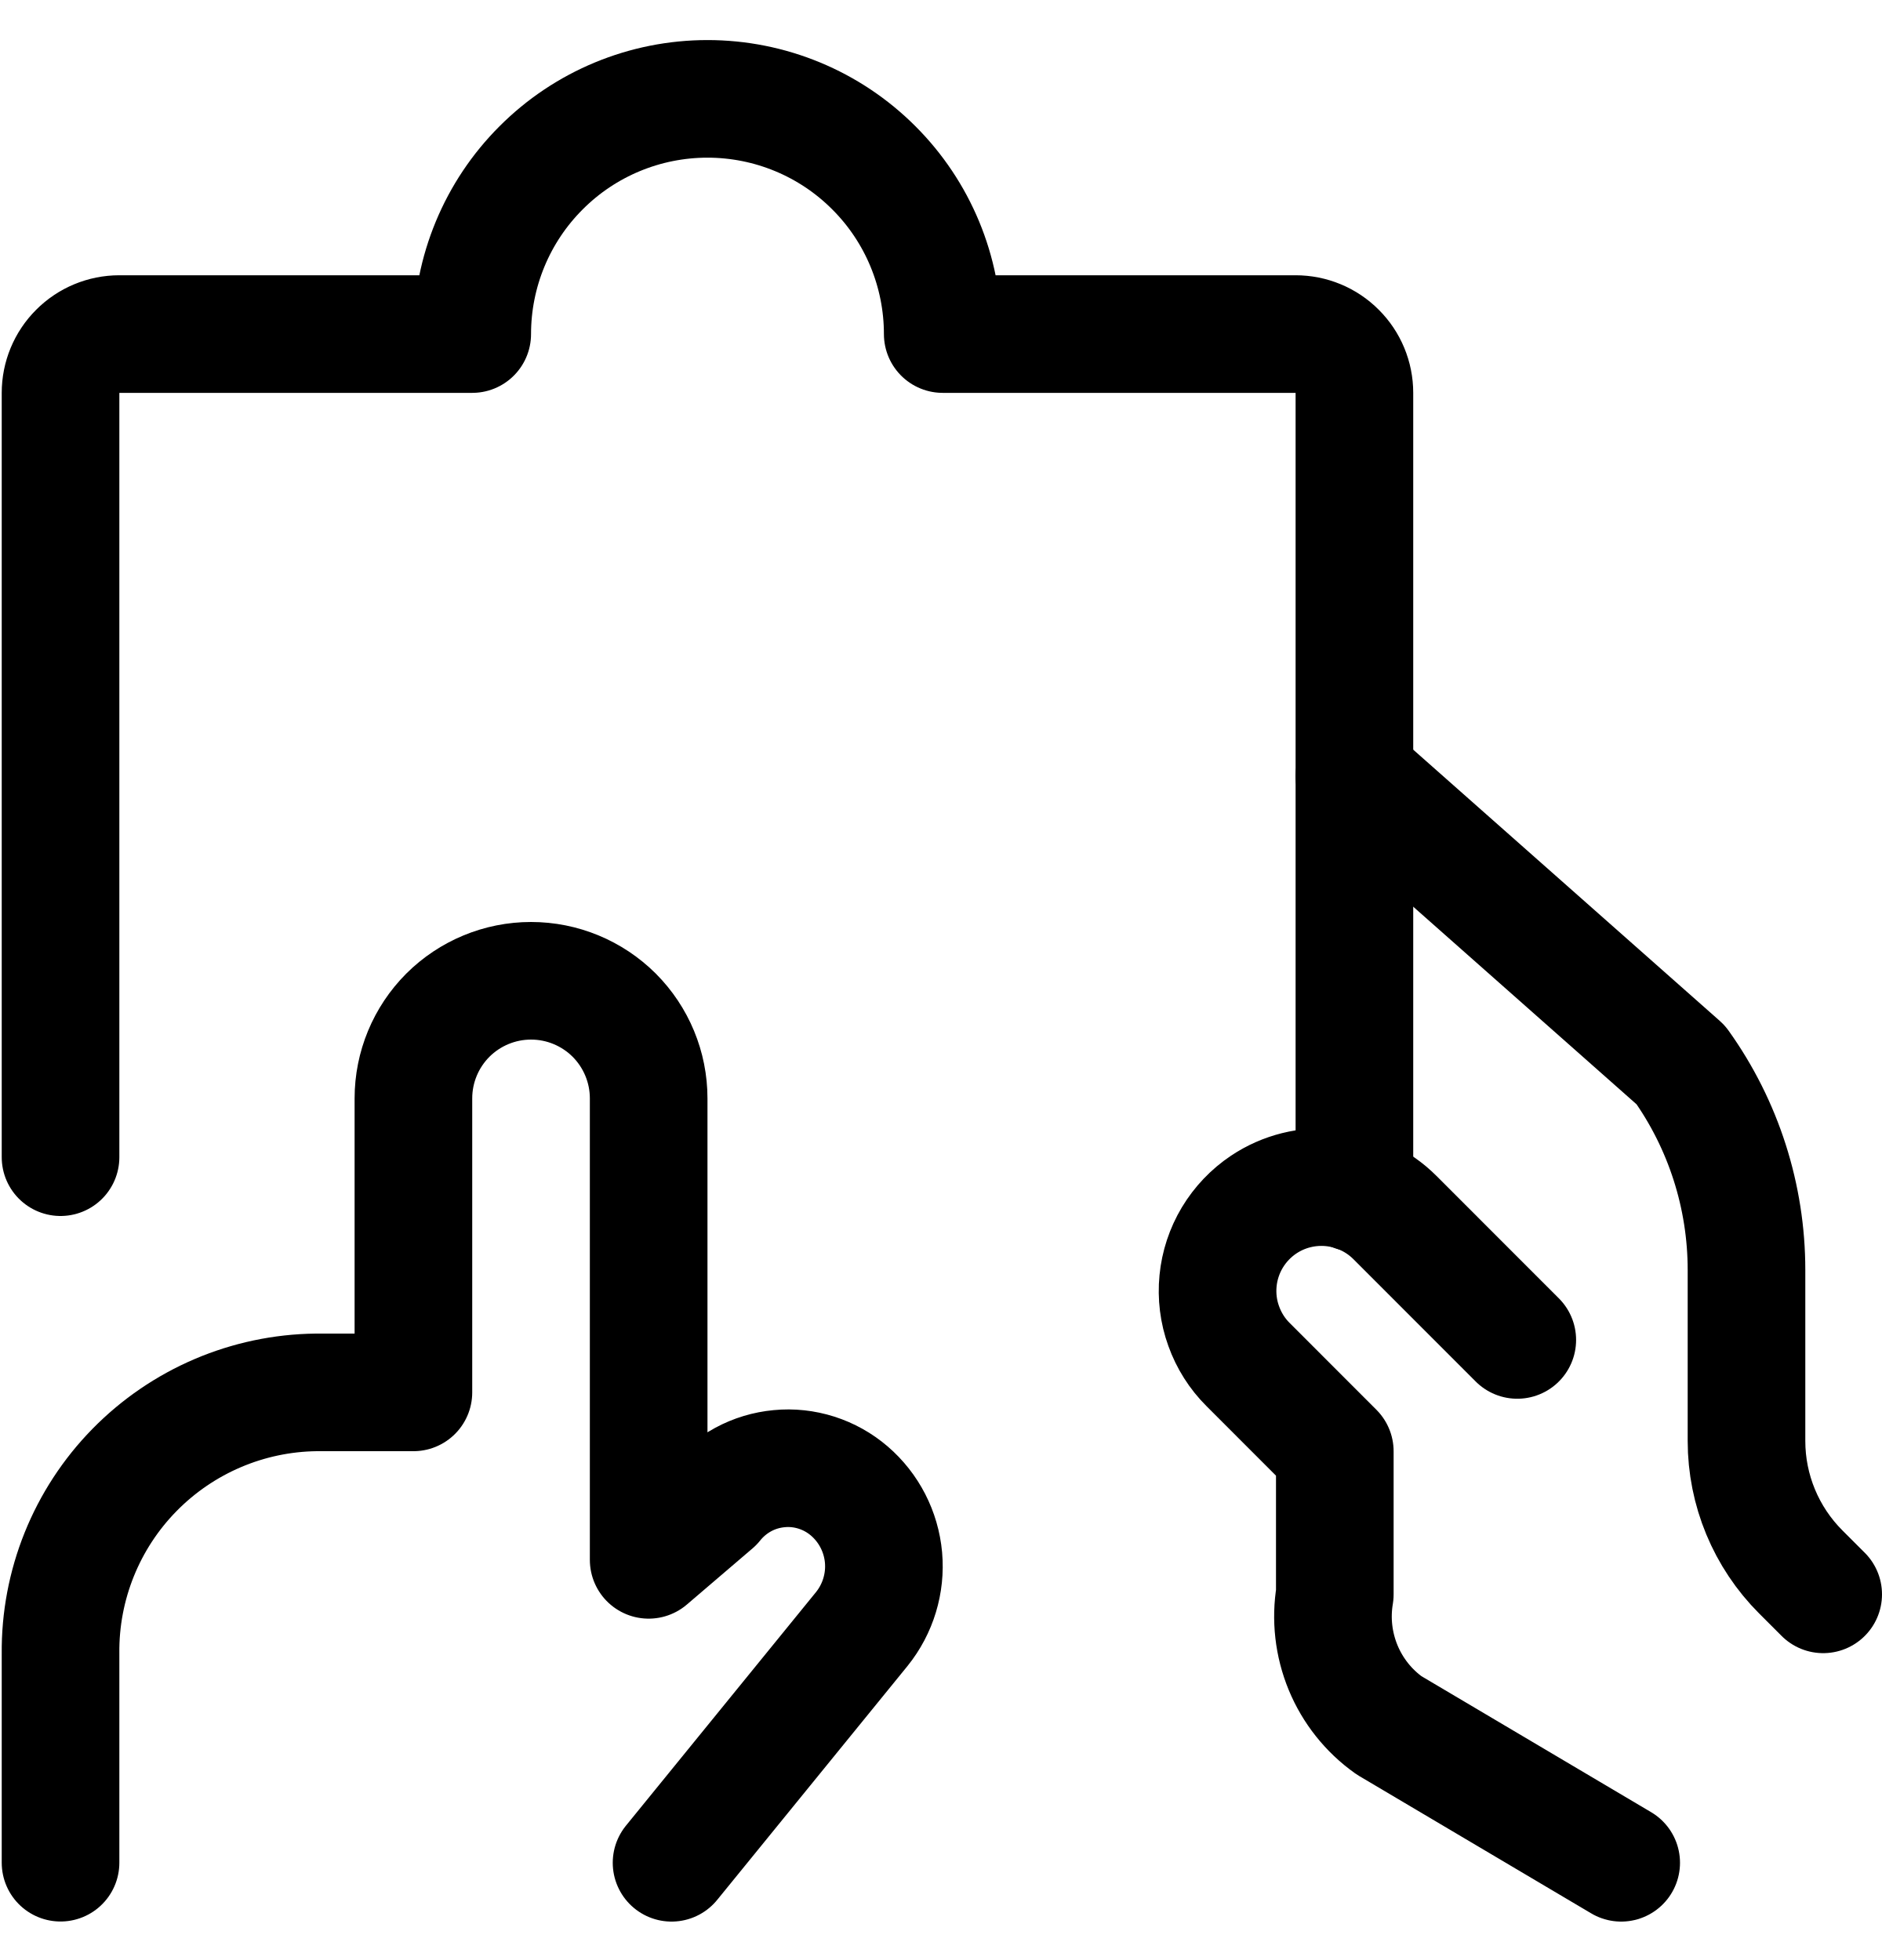
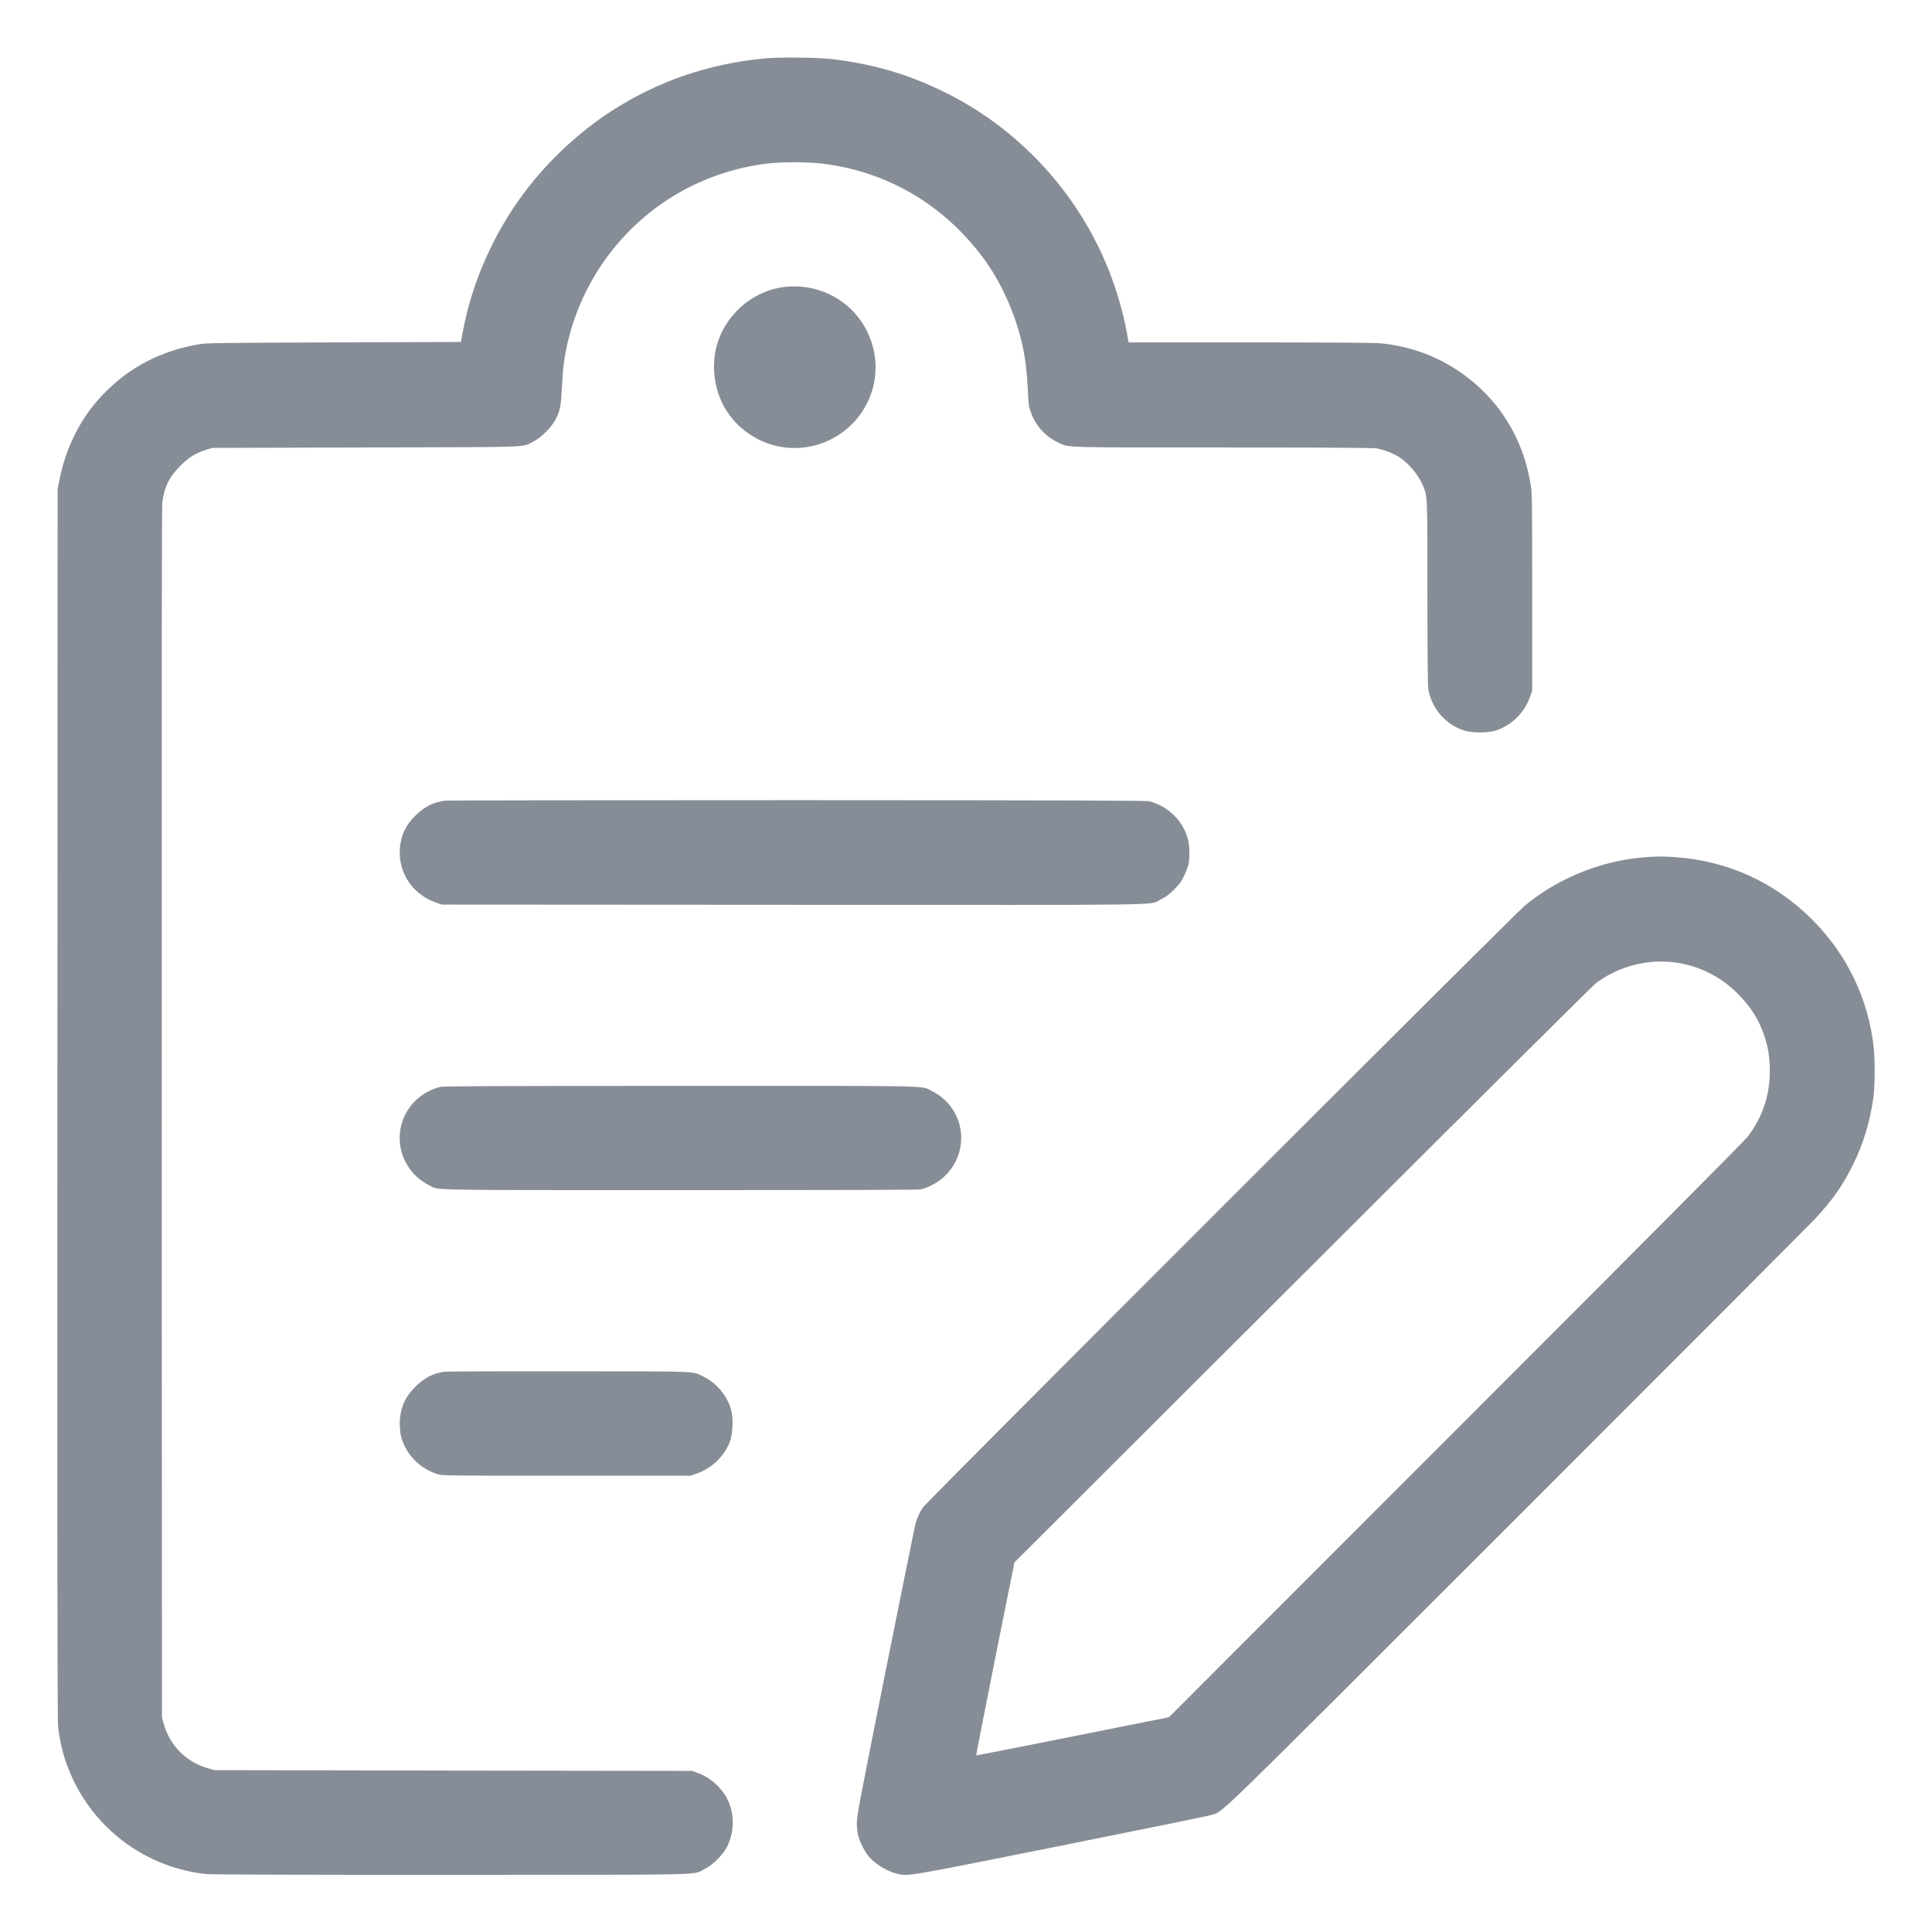
- <svg xmlns="http://www.w3.org/2000/svg" width="24" height="25" viewBox="0 0 24 25" fill="none">
-   <path d="M20.674 23.76L17.714 22.007C17.453 21.822 17.25 21.566 17.128 21.271C17.006 20.975 16.969 20.651 17.022 20.336V18.512L15.916 17.405C15.777 17.267 15.671 17.099 15.605 16.914C15.538 16.73 15.514 16.532 15.533 16.337C15.552 16.142 15.614 15.954 15.715 15.785C15.816 15.617 15.953 15.473 16.116 15.364V15.364C16.371 15.194 16.677 15.118 16.982 15.148C17.287 15.179 17.572 15.313 17.789 15.53L19.349 17.091" stroke="currentColor" stroke-width="1.5" stroke-linecap="round" stroke-linejoin="round" />
-   <path d="M17.272 9.9L21.434 13.583C21.979 14.346 22.272 15.261 22.272 16.199V18.38C22.272 19.006 22.521 19.607 22.964 20.05L23.25 20.336" stroke="currentColor" stroke-width="1.5" stroke-linecap="round" stroke-linejoin="round" />
-   <path d="M8.564 23.76L10.99 20.778C11.197 20.521 11.296 20.194 11.267 19.866C11.237 19.537 11.081 19.233 10.831 19.018C10.709 18.913 10.566 18.833 10.412 18.784C10.258 18.735 10.096 18.717 9.936 18.733C9.775 18.748 9.619 18.795 9.477 18.872C9.335 18.949 9.21 19.054 9.109 19.18L8.272 19.896V14.01C8.272 13.612 8.114 13.231 7.833 12.949C7.551 12.668 7.17 12.51 6.772 12.51C6.374 12.51 5.993 12.668 5.711 12.949C5.43 13.231 5.272 13.612 5.272 14.01V17.76H4.033C3.159 17.77 2.325 18.127 1.713 18.752C1.102 19.376 0.763 20.218 0.772 21.092V23.759" stroke="currentColor" stroke-width="1.5" stroke-linecap="round" stroke-linejoin="round" />
-   <path d="M17.272 15.213V5.011C17.272 4.812 17.193 4.621 17.052 4.481C16.912 4.34 16.721 4.261 16.522 4.261H12.022C12.022 3.465 11.706 2.702 11.143 2.14C10.581 1.577 9.818 1.261 9.022 1.261C8.226 1.261 7.463 1.577 6.901 2.14C6.338 2.702 6.022 3.465 6.022 4.261H1.522C1.323 4.261 1.132 4.34 0.992 4.481C0.851 4.621 0.772 4.812 0.772 5.011V14.76" stroke="currentColor" stroke-width="1.5" stroke-linecap="round" stroke-linejoin="round" />
+ <svg xmlns="http://www.w3.org/2000/svg" width="18" height="18" viewBox="0 0 18 18" fill="none">
+   <path fill-rule="evenodd" clip-rule="evenodd" d="M7.125 0.544C6.601 0.594 6.13 0.756 5.699 1.033C5.395 1.23 5.111 1.494 4.89 1.787C4.601 2.169 4.395 2.635 4.311 3.095L4.294 3.186L3.114 3.19C2.031 3.194 1.928 3.195 1.858 3.207C1.5 3.267 1.204 3.421 0.961 3.674C0.753 3.89 0.615 4.161 0.553 4.475L0.537 4.554L0.535 10.278C0.533 14.421 0.535 16.024 0.541 16.082C0.576 16.429 0.735 16.762 0.987 17.014C1.238 17.265 1.564 17.421 1.919 17.46C1.961 17.465 2.784 17.468 4.191 17.467C6.649 17.467 6.447 17.472 6.56 17.416C6.639 17.377 6.73 17.288 6.771 17.211C6.853 17.053 6.844 16.854 6.748 16.713C6.686 16.622 6.597 16.552 6.495 16.516L6.448 16.499L4.223 16.496L1.999 16.492L1.941 16.476C1.736 16.418 1.584 16.266 1.525 16.06L1.509 16.002L1.507 10.379C1.506 6.519 1.507 4.734 1.512 4.685C1.528 4.541 1.576 4.442 1.685 4.335C1.762 4.259 1.828 4.219 1.923 4.19L1.977 4.173L3.406 4.169C5.001 4.165 4.857 4.17 4.969 4.114C5.044 4.076 5.142 3.978 5.179 3.903C5.219 3.823 5.227 3.78 5.235 3.614C5.239 3.532 5.247 3.429 5.253 3.384C5.346 2.718 5.744 2.128 6.327 1.795C6.588 1.646 6.889 1.549 7.186 1.52C7.307 1.508 7.532 1.51 7.651 1.523C8.259 1.594 8.789 1.903 9.161 2.404C9.332 2.634 9.467 2.939 9.529 3.232C9.555 3.355 9.568 3.47 9.576 3.633C9.581 3.76 9.584 3.784 9.602 3.834C9.645 3.963 9.735 4.063 9.861 4.124C9.962 4.172 9.88 4.169 11.401 4.169C12.323 4.169 12.792 4.172 12.823 4.177C12.887 4.187 12.984 4.225 13.036 4.259C13.129 4.32 13.217 4.427 13.257 4.524C13.3 4.63 13.299 4.601 13.299 5.523C13.299 6.097 13.302 6.383 13.307 6.418C13.334 6.595 13.469 6.752 13.641 6.806C13.714 6.83 13.864 6.83 13.936 6.806C14.08 6.761 14.206 6.637 14.255 6.491L14.275 6.434V5.519C14.275 4.672 14.274 4.599 14.262 4.522C14.191 4.07 13.951 3.695 13.576 3.448C13.363 3.307 13.111 3.22 12.856 3.198C12.801 3.193 12.358 3.19 11.643 3.19L10.515 3.19L10.499 3.101C10.466 2.917 10.405 2.708 10.333 2.524C10.044 1.793 9.485 1.189 8.781 0.849C8.446 0.687 8.135 0.597 7.755 0.551C7.622 0.535 7.261 0.531 7.125 0.544ZM7.323 2.672C6.972 2.707 6.683 3.001 6.655 3.35C6.63 3.662 6.781 3.943 7.051 4.086C7.345 4.242 7.703 4.187 7.939 3.95C8.192 3.695 8.229 3.305 8.03 3.003C7.877 2.772 7.604 2.644 7.323 2.672ZM4.151 7.459C4.037 7.473 3.955 7.514 3.866 7.603C3.791 7.679 3.751 7.753 3.733 7.848C3.687 8.091 3.821 8.322 4.054 8.406L4.115 8.428L7.377 8.43C11.017 8.432 10.699 8.437 10.814 8.38C10.864 8.356 10.889 8.337 10.938 8.288C10.991 8.235 11.006 8.215 11.033 8.158C11.051 8.12 11.07 8.07 11.074 8.047C11.086 7.978 11.083 7.879 11.067 7.817C11.025 7.651 10.884 7.512 10.711 7.466C10.681 7.458 10.108 7.456 7.435 7.455C5.653 7.455 4.175 7.457 4.151 7.459ZM15.383 7.983C14.955 8.003 14.525 8.171 14.203 8.441C14.09 8.536 8.633 13.992 8.599 14.044C8.566 14.094 8.546 14.139 8.53 14.193C8.524 14.214 8.399 14.834 8.251 15.57C8.007 16.793 7.983 16.916 7.983 16.982C7.983 17.026 7.988 17.072 7.995 17.1C8.011 17.164 8.058 17.255 8.098 17.301C8.158 17.37 8.268 17.436 8.358 17.457C8.462 17.482 8.418 17.49 9.881 17.197C10.626 17.048 11.257 16.919 11.284 16.91C11.408 16.868 11.203 17.067 14.126 14.146C15.604 12.668 16.858 11.412 16.911 11.355C17.075 11.179 17.17 11.043 17.266 10.847C17.362 10.651 17.42 10.46 17.453 10.232C17.468 10.13 17.47 9.886 17.458 9.767C17.409 9.308 17.209 8.892 16.881 8.565C16.532 8.217 16.09 8.017 15.597 7.985C15.495 7.979 15.476 7.978 15.383 7.983ZM15.33 8.969C15.166 8.993 15.011 9.056 14.872 9.157C14.848 9.174 13.619 10.396 12.14 11.873L9.451 14.557L9.271 15.454C9.173 15.948 9.093 16.353 9.095 16.355C9.097 16.356 9.501 16.277 9.994 16.178L10.891 15.999L13.566 13.322C15.344 11.544 16.256 10.626 16.285 10.588C16.422 10.404 16.489 10.205 16.489 9.978C16.489 9.865 16.476 9.77 16.445 9.672C16.391 9.503 16.312 9.377 16.18 9.248C15.956 9.027 15.641 8.923 15.33 8.969ZM4.101 10.127C4.011 10.147 3.914 10.204 3.85 10.276C3.631 10.519 3.706 10.898 4.002 11.045C4.096 11.091 3.921 11.088 6.338 11.088C7.892 11.088 8.55 11.086 8.577 11.081C8.642 11.068 8.74 11.016 8.793 10.966C9.051 10.73 8.993 10.318 8.68 10.164C8.577 10.113 8.761 10.116 6.334 10.117C4.554 10.117 4.136 10.119 4.101 10.127ZM4.14 12.78C4.036 12.794 3.951 12.838 3.866 12.924C3.791 13 3.751 13.073 3.733 13.169C3.719 13.24 3.723 13.338 3.741 13.399C3.789 13.559 3.916 13.685 4.081 13.736C4.12 13.748 4.185 13.749 5.278 13.749H6.434L6.491 13.729C6.635 13.68 6.761 13.555 6.806 13.414C6.826 13.349 6.831 13.226 6.817 13.157C6.787 13.017 6.681 12.885 6.547 12.822C6.445 12.774 6.542 12.777 5.303 12.776C4.686 12.775 4.162 12.777 4.14 12.78Z" fill="#878D96" />
</svg>
